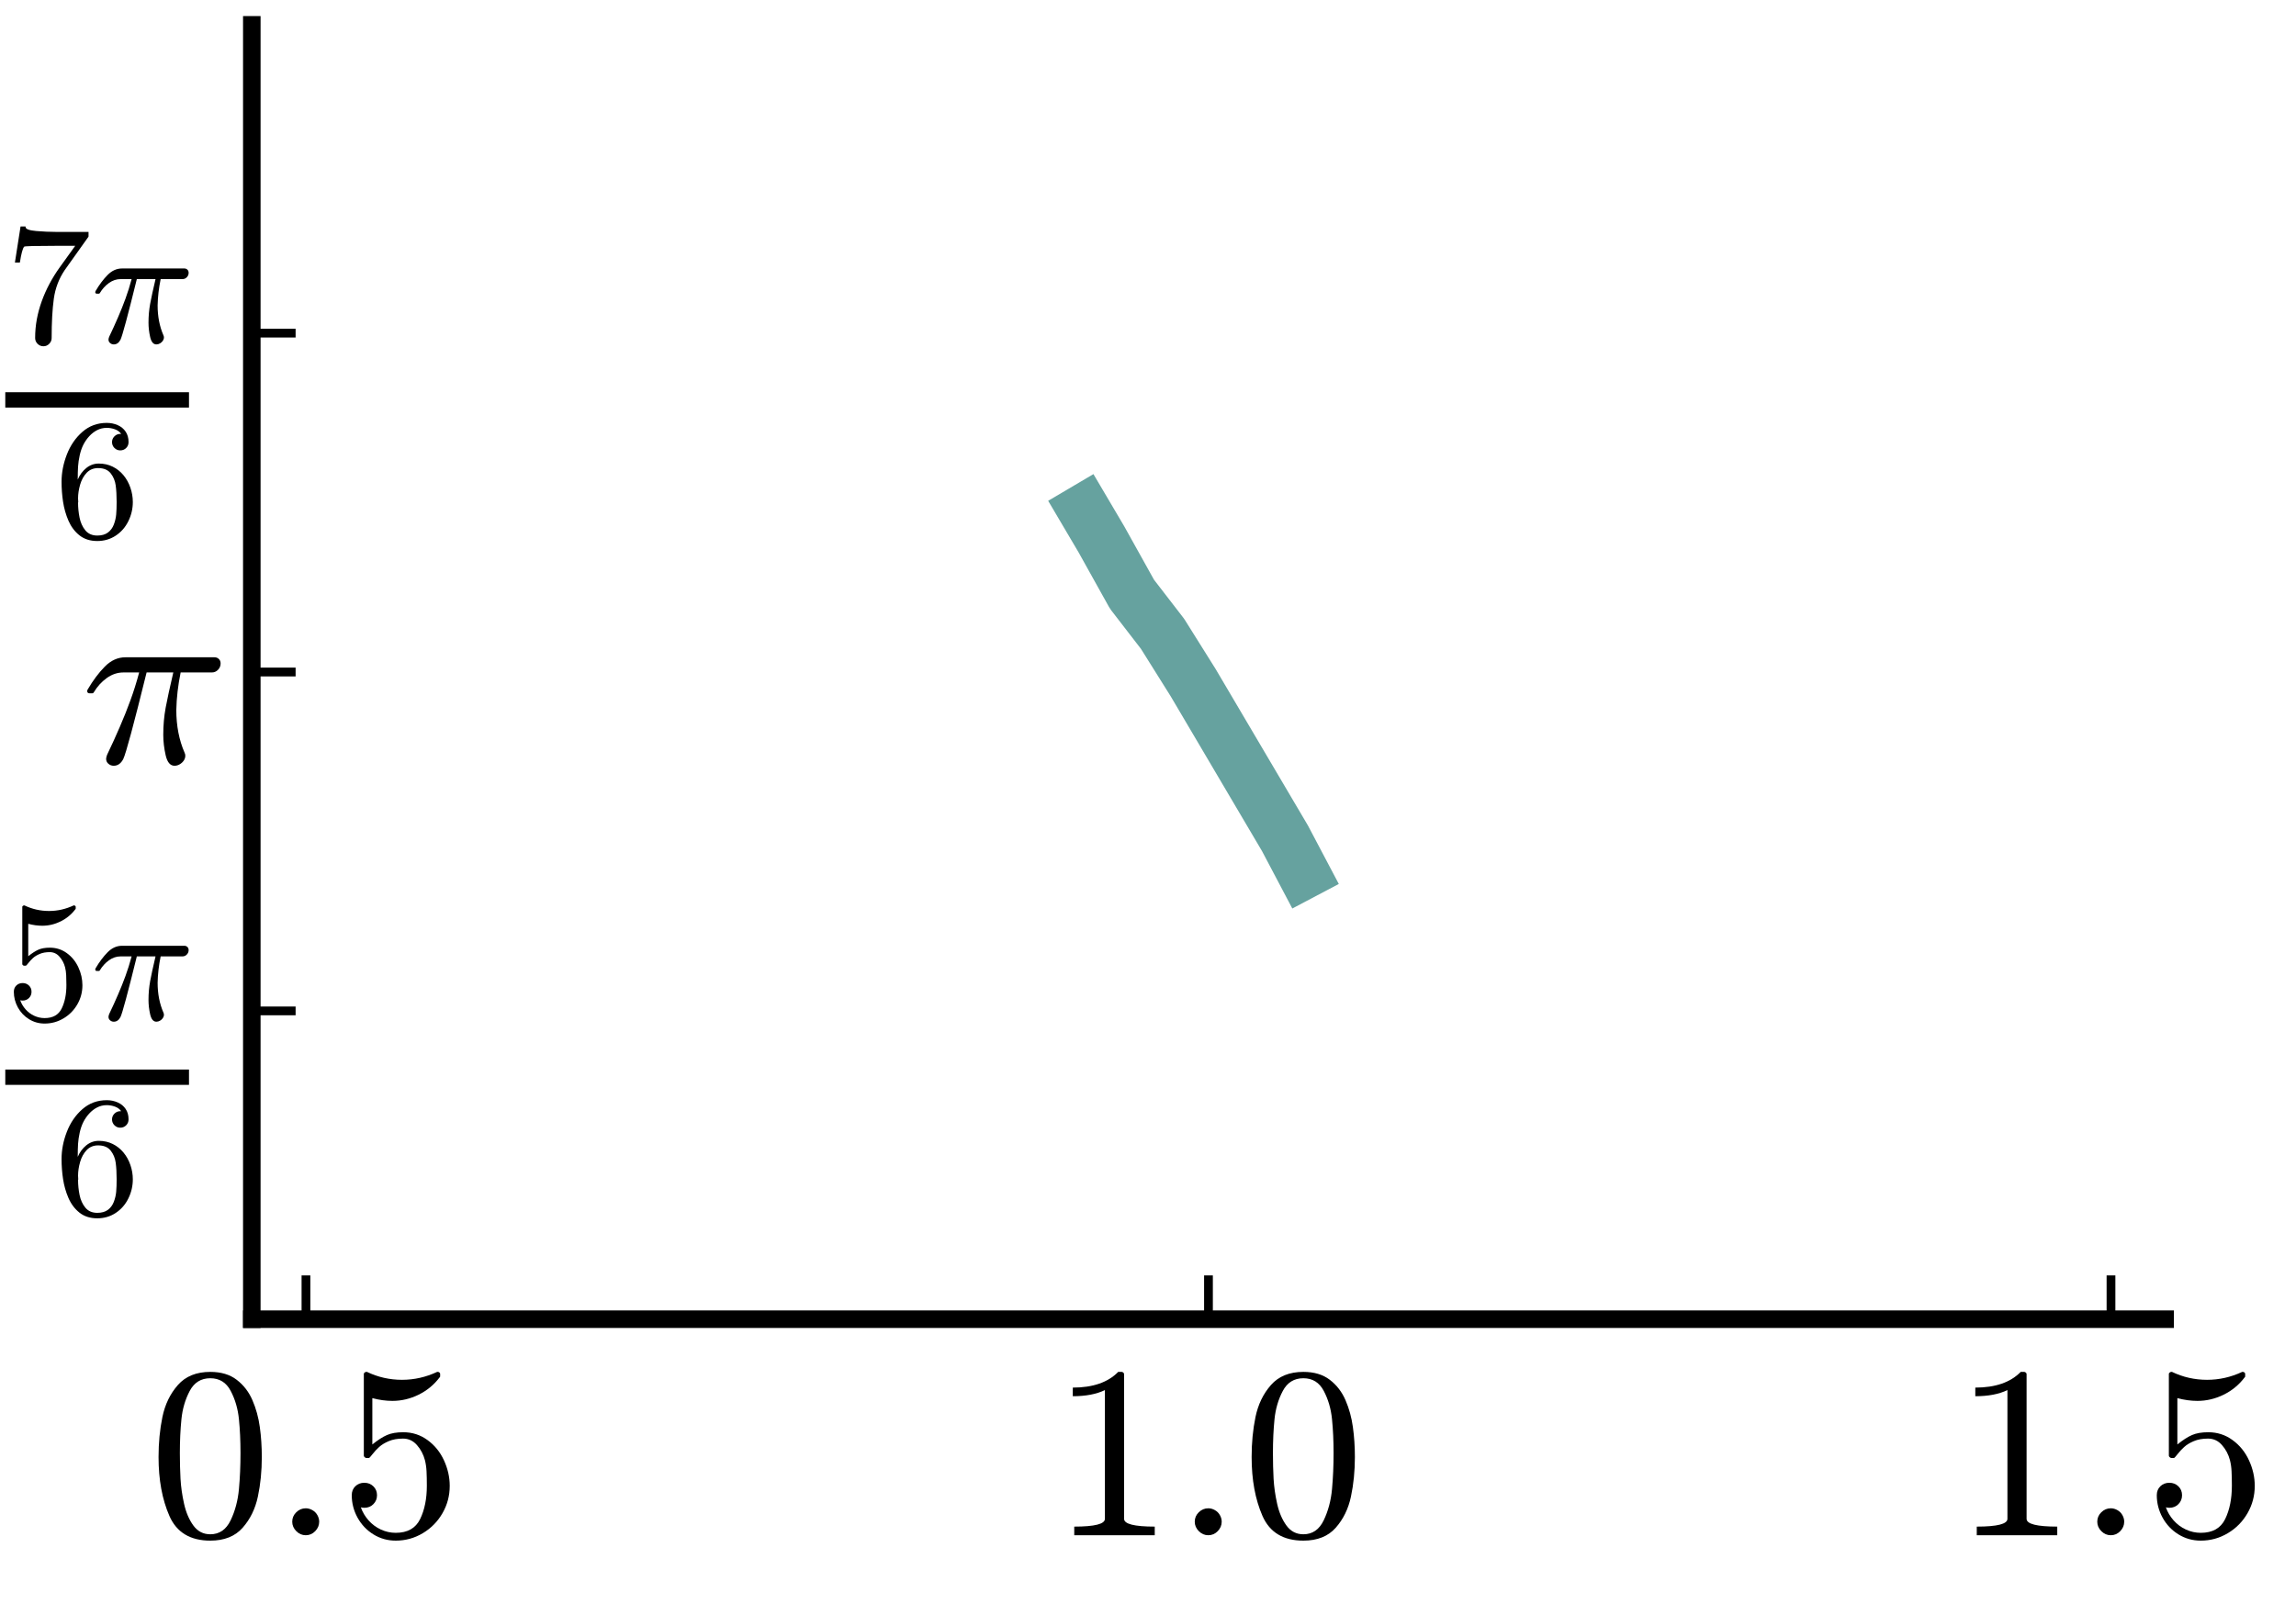
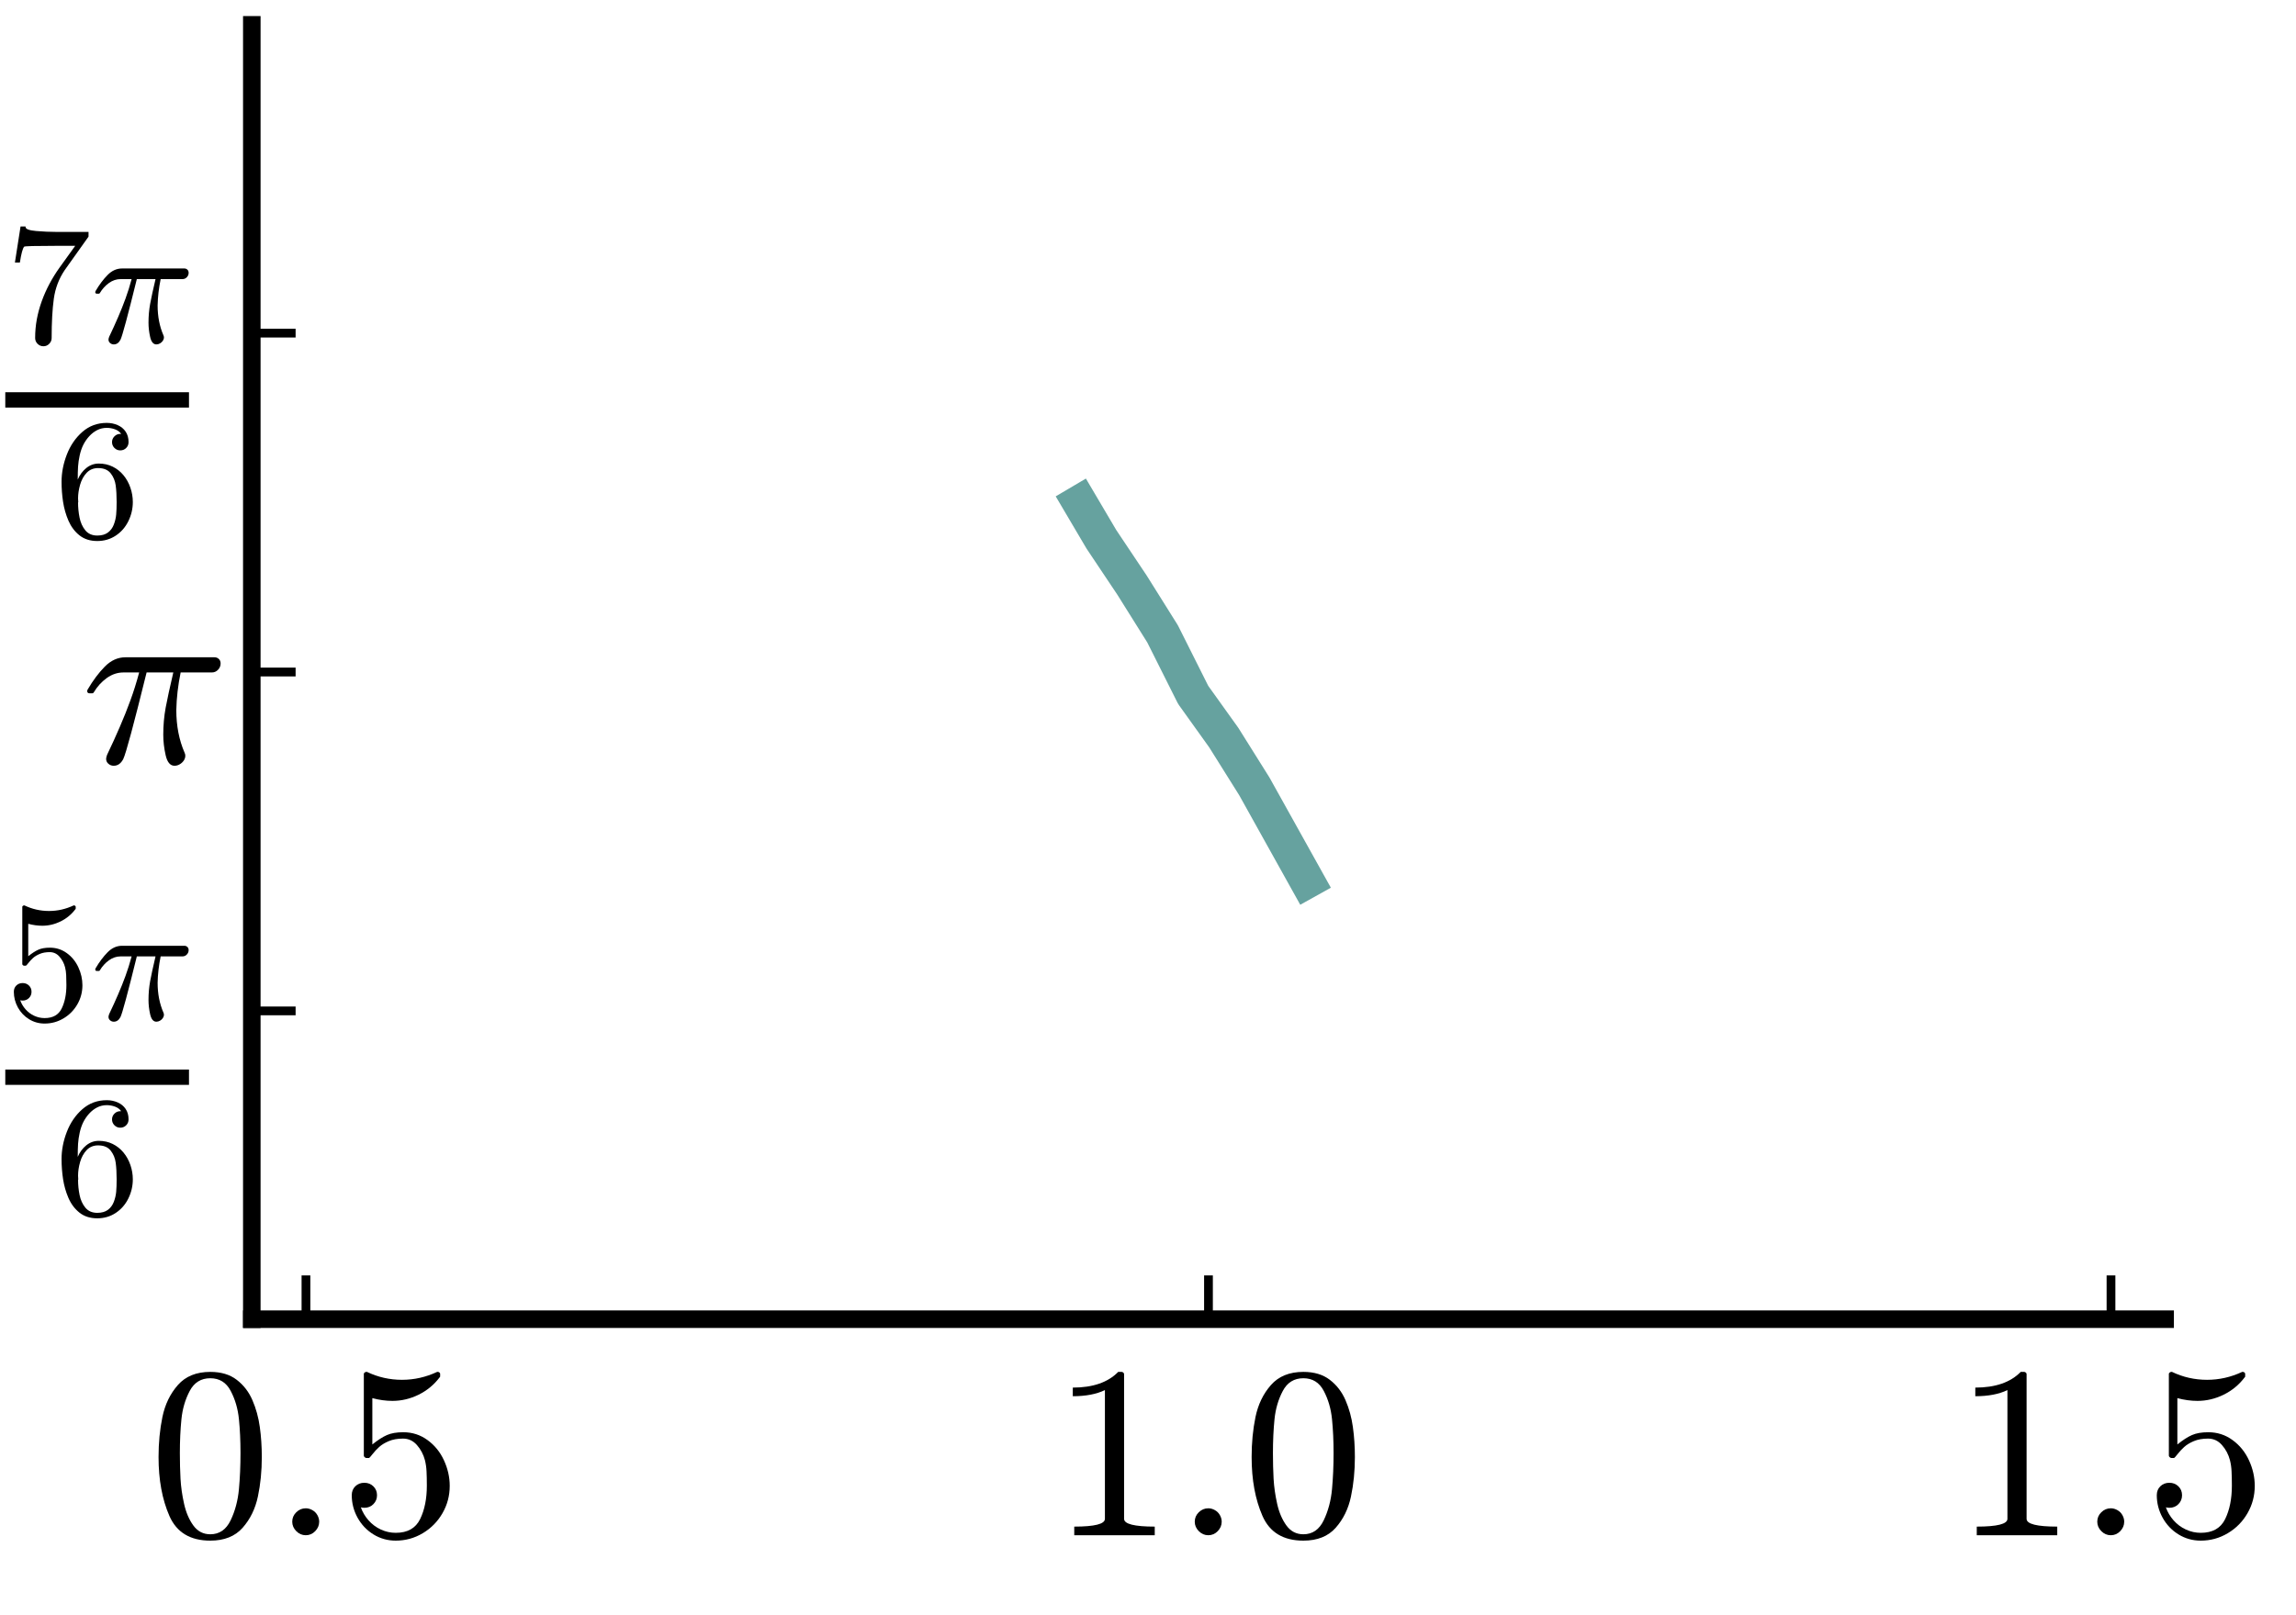
<svg xmlns="http://www.w3.org/2000/svg" xmlns:xlink="http://www.w3.org/1999/xlink" width="262.08pt" height="184.32pt" viewBox="0 0 262.08 184.32" version="1.1">
  <defs>
    <style type="text/css">*{stroke-linejoin: round; stroke-linecap: butt}</style>
  </defs>
  <g id="figure_1">
    <g id="patch_1">
      <path d="M 0 184.32  L 262.08 184.32  L 262.08 0  L 0 0  L 0 184.32  z " style="fill: none" />
    </g>
    <g id="axes_1">
      <g id="patch_2">
        <path d="M 28.743 150.625  L 247.143 150.625  L 247.143 2.835  L 28.743 2.835  L 28.743 150.625  z " style="fill: none" />
      </g>
      <g id="line2d_1">
-         <path d="M 122.228 55.657  L 125.72 61.578  L 129.213 67.848  L 132.705 72.376  L 136.197 77.949  L 139.689 83.87  L 143.181 89.792  L 146.673 95.713  L 150.166 102.331  " clip-path="url(#p0d8b6453e0)" style="fill: none; stroke: #66a29f; stroke-width: 6" />
+         <path d="M 122.228 55.657  L 125.72 61.578  L 129.213 66.803  L 132.705 72.376  L 136.197 79.342  L 139.689 84.219  L 143.181 89.792  L 146.673 96.061  L 150.166 102.331  " clip-path="url(#p00d23050ce)" style="fill: none; stroke: #66a29f; stroke-width: 4" />
      </g>
      <g id="matplotlib.axis_1">
        <g id="xtick_1">
          <g id="line2d_2">
            <defs>
-               <path id="m447db595c4" d="M 0 0  L 0 -5  " style="stroke: #000000" />
+               <path id="m9a0014d68a" d="M 0 0  L 0 -5  " style="stroke: #000000" />
            </defs>
            <g>
-               <use xlink:href="#m447db595c4" x="34.924" y="150.625" style="stroke: #000000" />
+               <use xlink:href="#m9a0014d68a" x="34.924" y="150.625" style="stroke: #000000" />
            </g>
          </g>
          <g id="text_1">
            <g transform="translate(17.00421 175.401) scale(0.28 -0.28)">
              <defs>
                <path id="Cmr10-30" d="M 1600 -141  Q 816 -141 533 504  Q 250 1150 250 2041  Q 250 2597 351 3087  Q 453 3578 754 3920  Q 1056 4263 1600 4263  Q 2022 4263 2290 4056  Q 2559 3850 2700 3523  Q 2841 3197 2892 2823  Q 2944 2450 2944 2041  Q 2944 1491 2842 1011  Q 2741 531 2444 195  Q 2147 -141 1600 -141  z M 1600 25  Q 1956 25 2131 390  Q 2306 756 2347 1200  Q 2388 1644 2388 2144  Q 2388 2625 2347 3031  Q 2306 3438 2132 3767  Q 1959 4097 1600 4097  Q 1238 4097 1063 3765  Q 888 3434 847 3029  Q 806 2625 806 2144  Q 806 1788 823 1472  Q 841 1156 916 820  Q 991 484 1158 254  Q 1325 25 1600 25  z " transform="scale(0.015625)" />
                <path id="Cmmi10-3a" d="M 538 353  Q 538 497 644 600  Q 750 703 891 703  Q 978 703 1062 656  Q 1147 609 1194 525  Q 1241 441 1241 353  Q 1241 213 1137 106  Q 1034 0 891 0  Q 750 0 644 106  Q 538 213 538 353  z " transform="scale(0.015625)" />
                <path id="Cmr10-35" d="M 556 728  Q 622 541 758 387  Q 894 234 1080 148  Q 1266 63 1466 63  Q 1928 63 2103 422  Q 2278 781 2278 1294  Q 2278 1516 2270 1667  Q 2263 1819 2228 1959  Q 2169 2184 2020 2353  Q 1872 2522 1656 2522  Q 1441 2522 1286 2456  Q 1131 2391 1034 2303  Q 938 2216 863 2119  Q 788 2022 769 2016  L 697 2016  Q 681 2016 657 2036  Q 634 2056 634 2075  L 634 4213  Q 634 4228 654 4245  Q 675 4263 697 4263  L 716 4263  Q 1147 4056 1631 4056  Q 2106 4056 2547 4263  L 2566 4263  Q 2588 4263 2606 4247  Q 2625 4231 2625 4213  L 2625 4153  Q 2625 4122 2613 4122  Q 2394 3831 2064 3668  Q 1734 3506 1381 3506  Q 1125 3506 856 3578  L 856 2369  Q 1069 2541 1236 2614  Q 1403 2688 1663 2688  Q 2016 2688 2295 2484  Q 2575 2281 2725 1954  Q 2875 1628 2875 1288  Q 2875 903 2686 575  Q 2497 247 2172 53  Q 1847 -141 1466 -141  Q 1150 -141 886 21  Q 622 184 470 459  Q 319 734 319 1044  Q 319 1188 412 1278  Q 506 1369 647 1369  Q 788 1369 883 1276  Q 978 1184 978 1044  Q 978 906 883 811  Q 788 716 647 716  Q 625 716 597 720  Q 569 725 556 728  z " transform="scale(0.015625)" />
              </defs>
              <use xlink:href="#Cmr10-30" transform="translate(0 0.390625)" />
              <use xlink:href="#Cmmi10-3a" transform="translate(50 0.390625)" />
              <use xlink:href="#Cmr10-35" transform="translate(77.68555 0.390625)" />
            </g>
          </g>
        </g>
        <g id="xtick_2">
          <g id="line2d_3">
            <g>
-               <use xlink:href="#m447db595c4" x="137.943" y="150.625" style="stroke: #000000" />
+               <use xlink:href="#m9a0014d68a" x="137.943" y="150.625" style="stroke: #000000" />
            </g>
          </g>
          <g id="text_2">
            <g transform="translate(120.023 175.401) scale(0.28 -0.28)">
              <defs>
                <path id="Cmr10-31" d="M 594 0  L 594 225  Q 1394 225 1394 428  L 1394 3788  Q 1063 3628 556 3628  L 556 3853  Q 1341 3853 1741 4263  L 1831 4263  Q 1853 4263 1873 4245  Q 1894 4228 1894 4206  L 1894 428  Q 1894 225 2694 225  L 2694 0  L 594 0  z " transform="scale(0.015625)" />
              </defs>
              <use xlink:href="#Cmr10-31" transform="translate(0 0.390625)" />
              <use xlink:href="#Cmmi10-3a" transform="translate(50 0.390625)" />
              <use xlink:href="#Cmr10-30" transform="translate(77.68555 0.390625)" />
            </g>
          </g>
        </g>
        <g id="xtick_3">
          <g id="line2d_4">
            <g>
-               <use xlink:href="#m447db595c4" x="240.962" y="150.625" style="stroke: #000000" />
+               <use xlink:href="#m9a0014d68a" x="240.962" y="150.625" style="stroke: #000000" />
            </g>
          </g>
          <g id="text_3">
            <g transform="translate(223.0418 175.401) scale(0.28 -0.28)">
              <use xlink:href="#Cmr10-31" transform="translate(0 0.390625)" />
              <use xlink:href="#Cmmi10-3a" transform="translate(50 0.390625)" />
              <use xlink:href="#Cmr10-35" transform="translate(77.68555 0.390625)" />
            </g>
          </g>
        </g>
      </g>
      <g id="matplotlib.axis_2">
        <g id="ytick_1">
          <g id="line2d_5">
            <defs>
-               <path id="mb2ea906a90" d="M 0 0  L 5 0  " style="stroke: #000000" />
+               <path id="m6aad332ad9" d="M 0 0  L 5 0  " style="stroke: #000000" />
            </defs>
            <g>
-               <use xlink:href="#mb2ea906a90" x="28.743" y="115.422" style="stroke: #000000" />
+               <use xlink:href="#m6aad332ad9" x="28.743" y="115.422" style="stroke: #000000" />
            </g>
          </g>
          <g id="text_4">
            <g transform="translate(0.603079 127.4615) scale(0.28 -0.28)">
              <defs>
                <path id="Cmmi10-bc" d="M 647 109  Q 647 144 672 213  Q 850 584 1004 942  Q 1159 1300 1282 1639  Q 1406 1978 1509 2363  L 1100 2363  Q 866 2363 662 2216  Q 459 2069 325 1844  Q 313 1819 288 1819  L 213 1819  Q 153 1819 153 1881  Q 153 1894 166 1919  Q 375 2275 614 2517  Q 853 2759 1153 2759  L 3475 2759  Q 3541 2759 3587 2715  Q 3634 2672 3634 2597  Q 3634 2503 3567 2433  Q 3500 2363 3406 2363  L 2591 2363  Q 2488 1859 2478 1381  Q 2478 766 2694 269  Q 2713 231 2713 191  Q 2713 122 2672 62  Q 2631 3 2567 -34  Q 2503 -72 2431 -72  Q 2263 -72 2200 203  Q 2138 478 2138 738  Q 2138 1103 2200 1442  Q 2263 1781 2400 2363  L 1703 2363  Q 1197 313 1094 103  Q 1003 -72 844 -72  Q 766 -72 706 -20  Q 647 31 647 109  z " transform="scale(0.015625)" />
                <path id="Cmr10-36" d="M 1600 -141  Q 1203 -141 937 70  Q 672 281 526 617  Q 381 953 325 1322  Q 269 1691 269 2069  Q 269 2575 466 3084  Q 663 3594 1045 3928  Q 1428 4263 1953 4263  Q 2172 4263 2361 4180  Q 2550 4097 2658 3936  Q 2766 3775 2766 3547  Q 2766 3416 2677 3327  Q 2588 3238 2456 3238  Q 2331 3238 2240 3328  Q 2150 3419 2150 3547  Q 2150 3672 2240 3762  Q 2331 3853 2456 3853  L 2491 3853  Q 2409 3969 2261 4023  Q 2113 4078 1953 4078  Q 1759 4078 1595 3993  Q 1431 3909 1300 3765  Q 1169 3622 1081 3448  Q 994 3275 945 3053  Q 897 2831 884 2637  Q 872 2444 872 2150  Q 984 2413 1190 2580  Q 1397 2747 1656 2747  Q 1941 2747 2175 2631  Q 2409 2516 2578 2311  Q 2747 2106 2836 1843  Q 2925 1581 2925 1313  Q 2925 938 2758 598  Q 2591 259 2287 59  Q 1984 -141 1600 -141  z M 1600 63  Q 1847 63 1997 175  Q 2147 288 2217 473  Q 2288 659 2305 848  Q 2322 1038 2322 1313  Q 2322 1675 2287 1931  Q 2253 2188 2100 2383  Q 1947 2578 1631 2578  Q 1372 2578 1205 2403  Q 1038 2228 961 1961  Q 884 1694 884 1447  Q 884 1363 891 1319  Q 891 1309 889 1303  Q 888 1297 884 1288  Q 884 1013 940 731  Q 997 450 1156 256  Q 1316 63 1600 63  z " transform="scale(0.015625)" />
              </defs>
              <use xlink:href="#Cmr10-35" transform="translate(0 39.37344) scale(0.7)" />
              <use xlink:href="#Cmmi10-bc" transform="translate(35 39.37344) scale(0.7)" />
              <use xlink:href="#Cmr10-36" transform="translate(20 -40.04531) scale(0.7)" />
              <path d="M 0 12.831  L 0 19.081  L 74.888 19.081  L 74.888 12.831  L 0 12.831  z " />
            </g>
          </g>
        </g>
        <g id="ytick_2">
          <g id="line2d_6">
            <g>
-               <use xlink:href="#mb2ea906a90" x="28.743" y="76.73" style="stroke: #000000" />
+               <use xlink:href="#m6aad332ad9" x="28.743" y="76.73" style="stroke: #000000" />
            </g>
          </g>
          <g id="text_5">
            <g transform="translate(9.283079 87.36781) scale(0.28 -0.28)">
              <use xlink:href="#Cmmi10-bc" transform="translate(0 0.890625)" />
            </g>
          </g>
        </g>
        <g id="ytick_3">
          <g id="line2d_7">
            <g>
-               <use xlink:href="#mb2ea906a90" x="28.743" y="38.038" style="stroke: #000000" />
+               <use xlink:href="#m6aad332ad9" x="28.743" y="38.038" style="stroke: #000000" />
            </g>
          </g>
          <g id="text_6">
            <g transform="translate(0.603079 50.21848) scale(0.28 -0.28)">
              <defs>
                <path id="Cmr10-37" d="M 1113 166  Q 1113 522 1175 862  Q 1238 1203 1358 1536  Q 1478 1869 1648 2189  Q 1819 2509 2022 2791  L 2606 3603  L 1875 3603  Q 738 3603 703 3572  Q 619 3469 544 2981  L 359 2981  L 569 4325  L 756 4325  L 756 4306  Q 756 4191 1147 4156  Q 1538 4122 1913 4122  L 3103 4122  L 3103 3956  Q 3103 3950 3101 3947  Q 3100 3944 3097 3938  L 2216 2700  Q 1891 2219 1809 1631  Q 1728 1044 1728 166  Q 1728 41 1637 -50  Q 1547 -141 1422 -141  Q 1294 -141 1203 -50  Q 1113 41 1113 166  z " transform="scale(0.015625)" />
              </defs>
              <use xlink:href="#Cmr10-37" transform="translate(0 39.69531) scale(0.7)" />
              <use xlink:href="#Cmmi10-bc" transform="translate(35 39.69531) scale(0.7)" />
              <use xlink:href="#Cmr10-36" transform="translate(20 -39.72344) scale(0.7)" />
              <path d="M 0 13.153  L 0 19.403  L 74.888 19.403  L 74.888 13.153  L 0 13.153  z " />
            </g>
          </g>
        </g>
      </g>
      <g id="patch_3">
        <path d="M 28.743 150.625  L 28.743 2.835  " style="fill: none; stroke: #000000; stroke-width: 2; stroke-linejoin: miter; stroke-linecap: square" />
      </g>
      <g id="patch_4">
        <path d="M 28.743 150.625  L 247.143 150.625  " style="fill: none; stroke: #000000; stroke-width: 2; stroke-linejoin: miter; stroke-linecap: square" />
      </g>
    </g>
  </g>
  <defs>
-     <clipPath id="p0d8b6453e0">
+     <clipPath id="p00d23050ce">
      <rect x="28.743" y="2.835" width="218.4" height="147.791" />
    </clipPath>
  </defs>
</svg>
